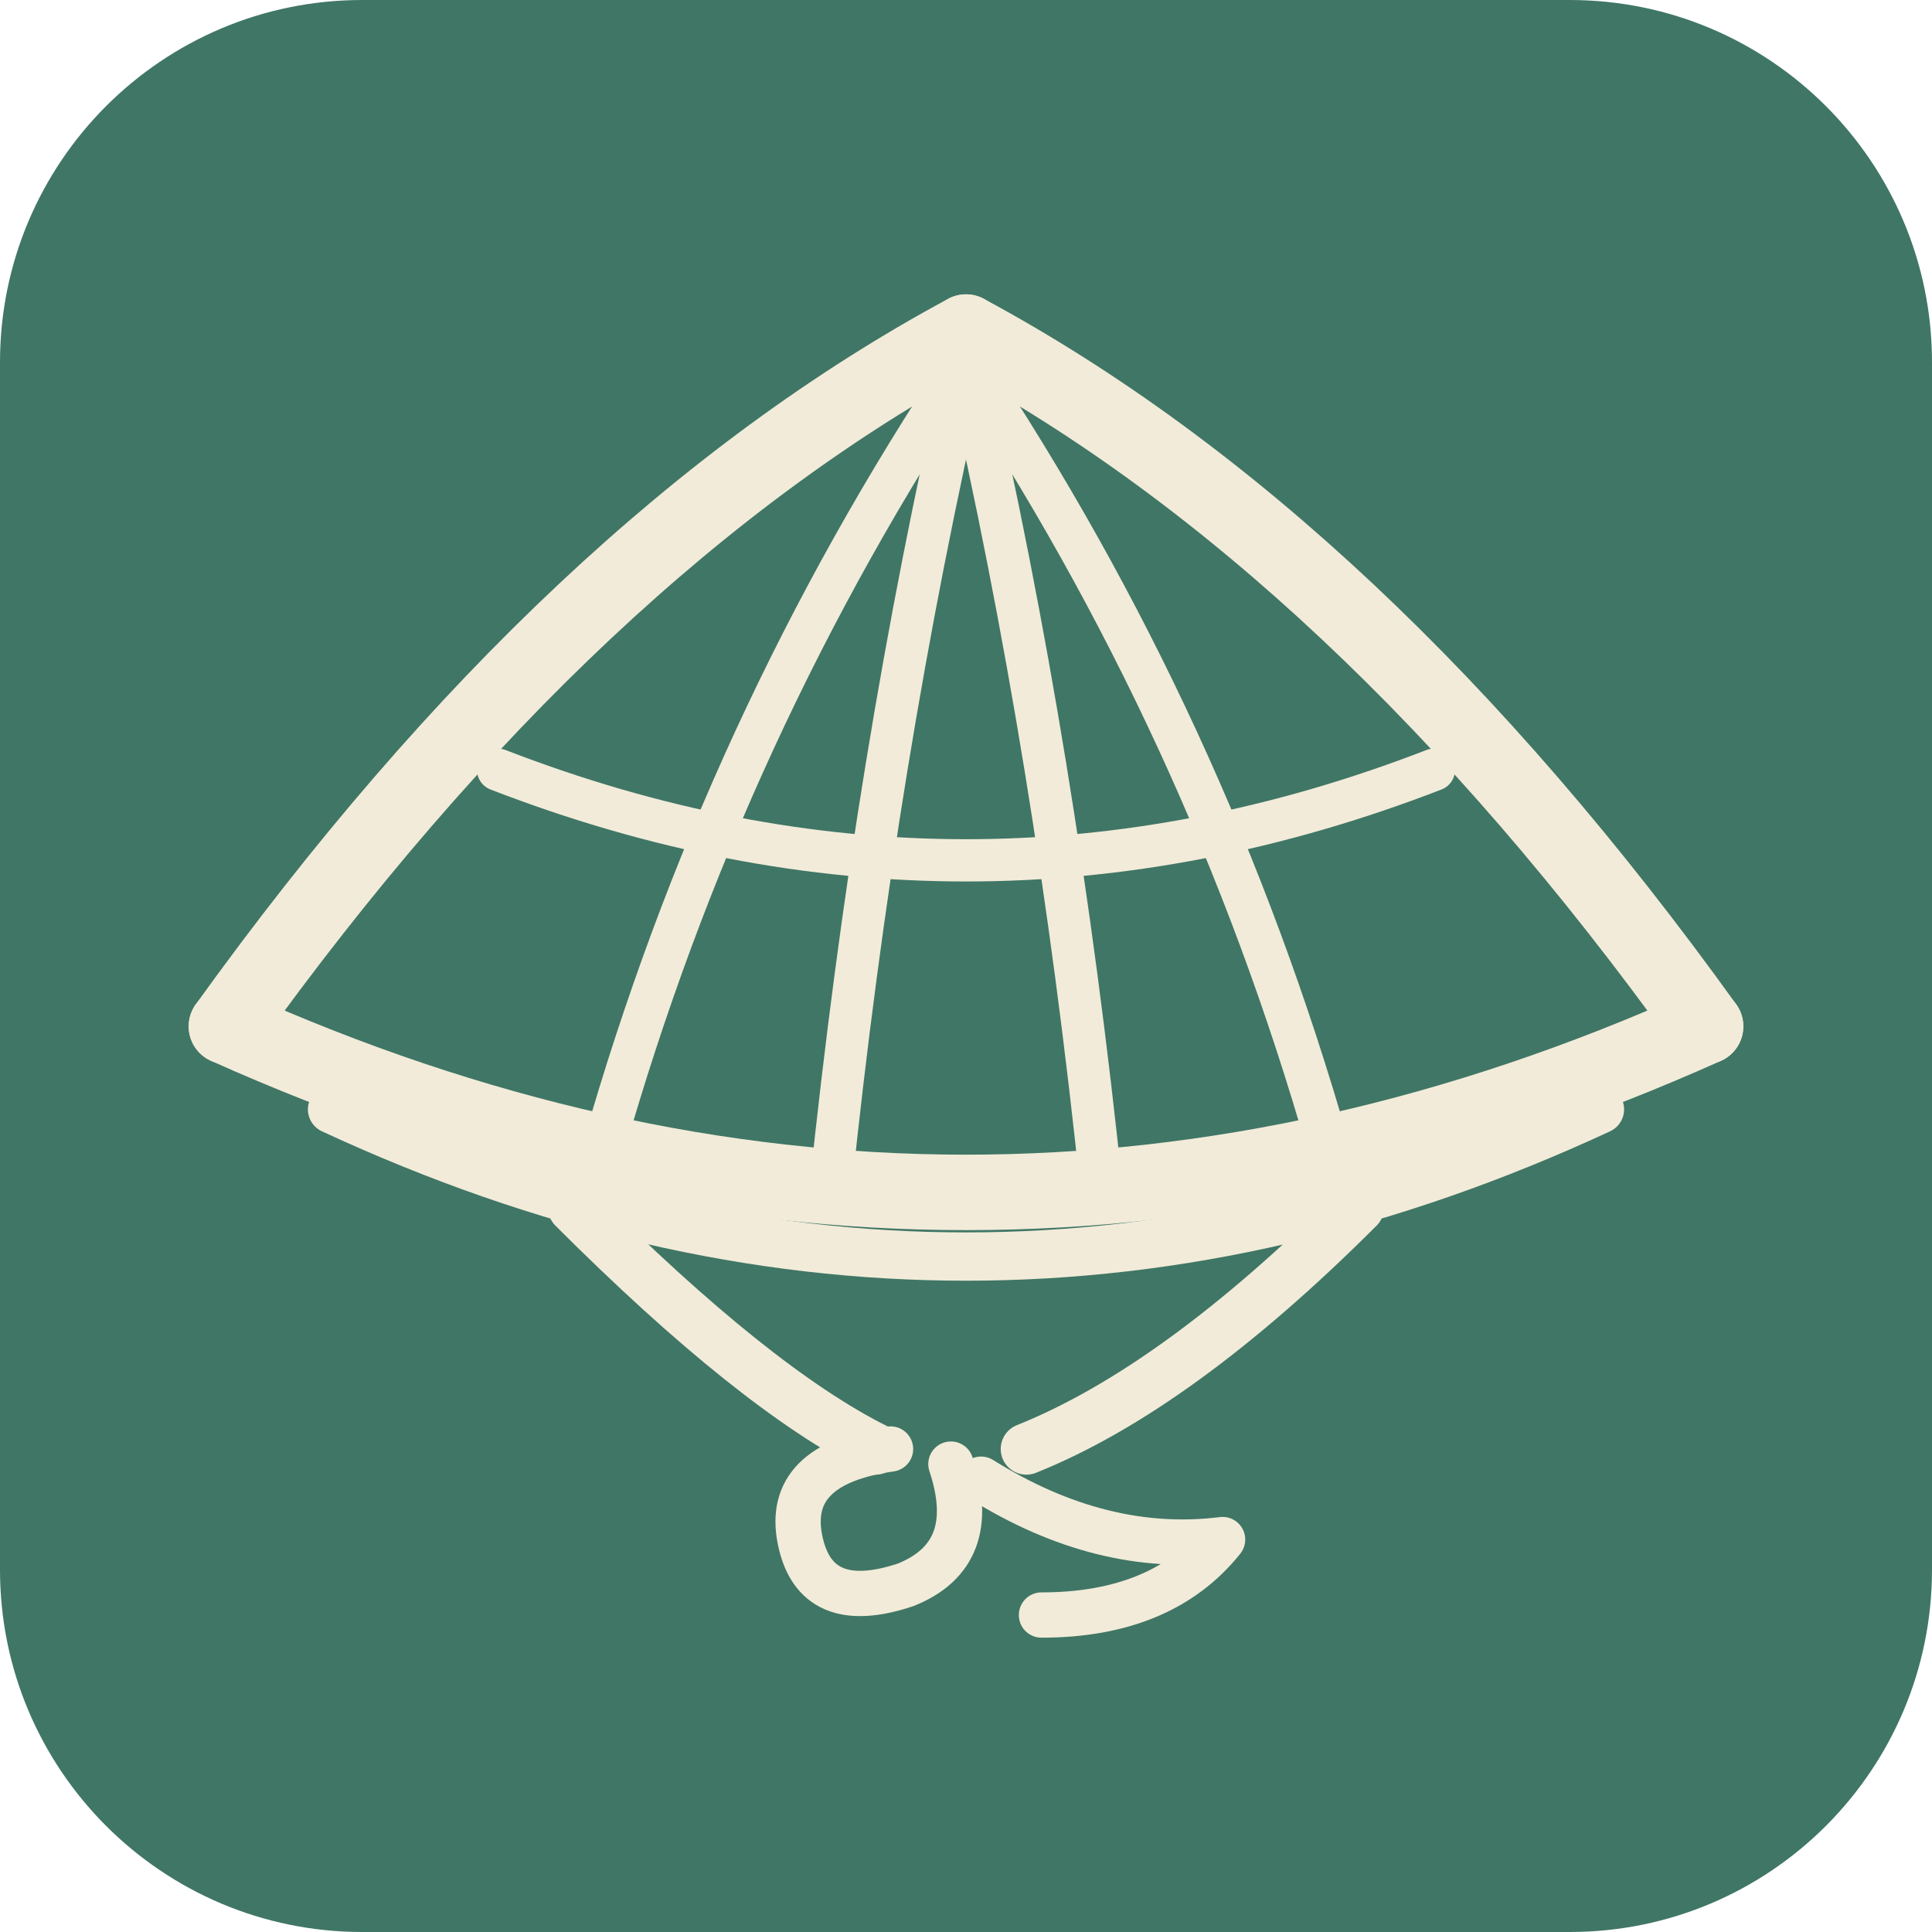
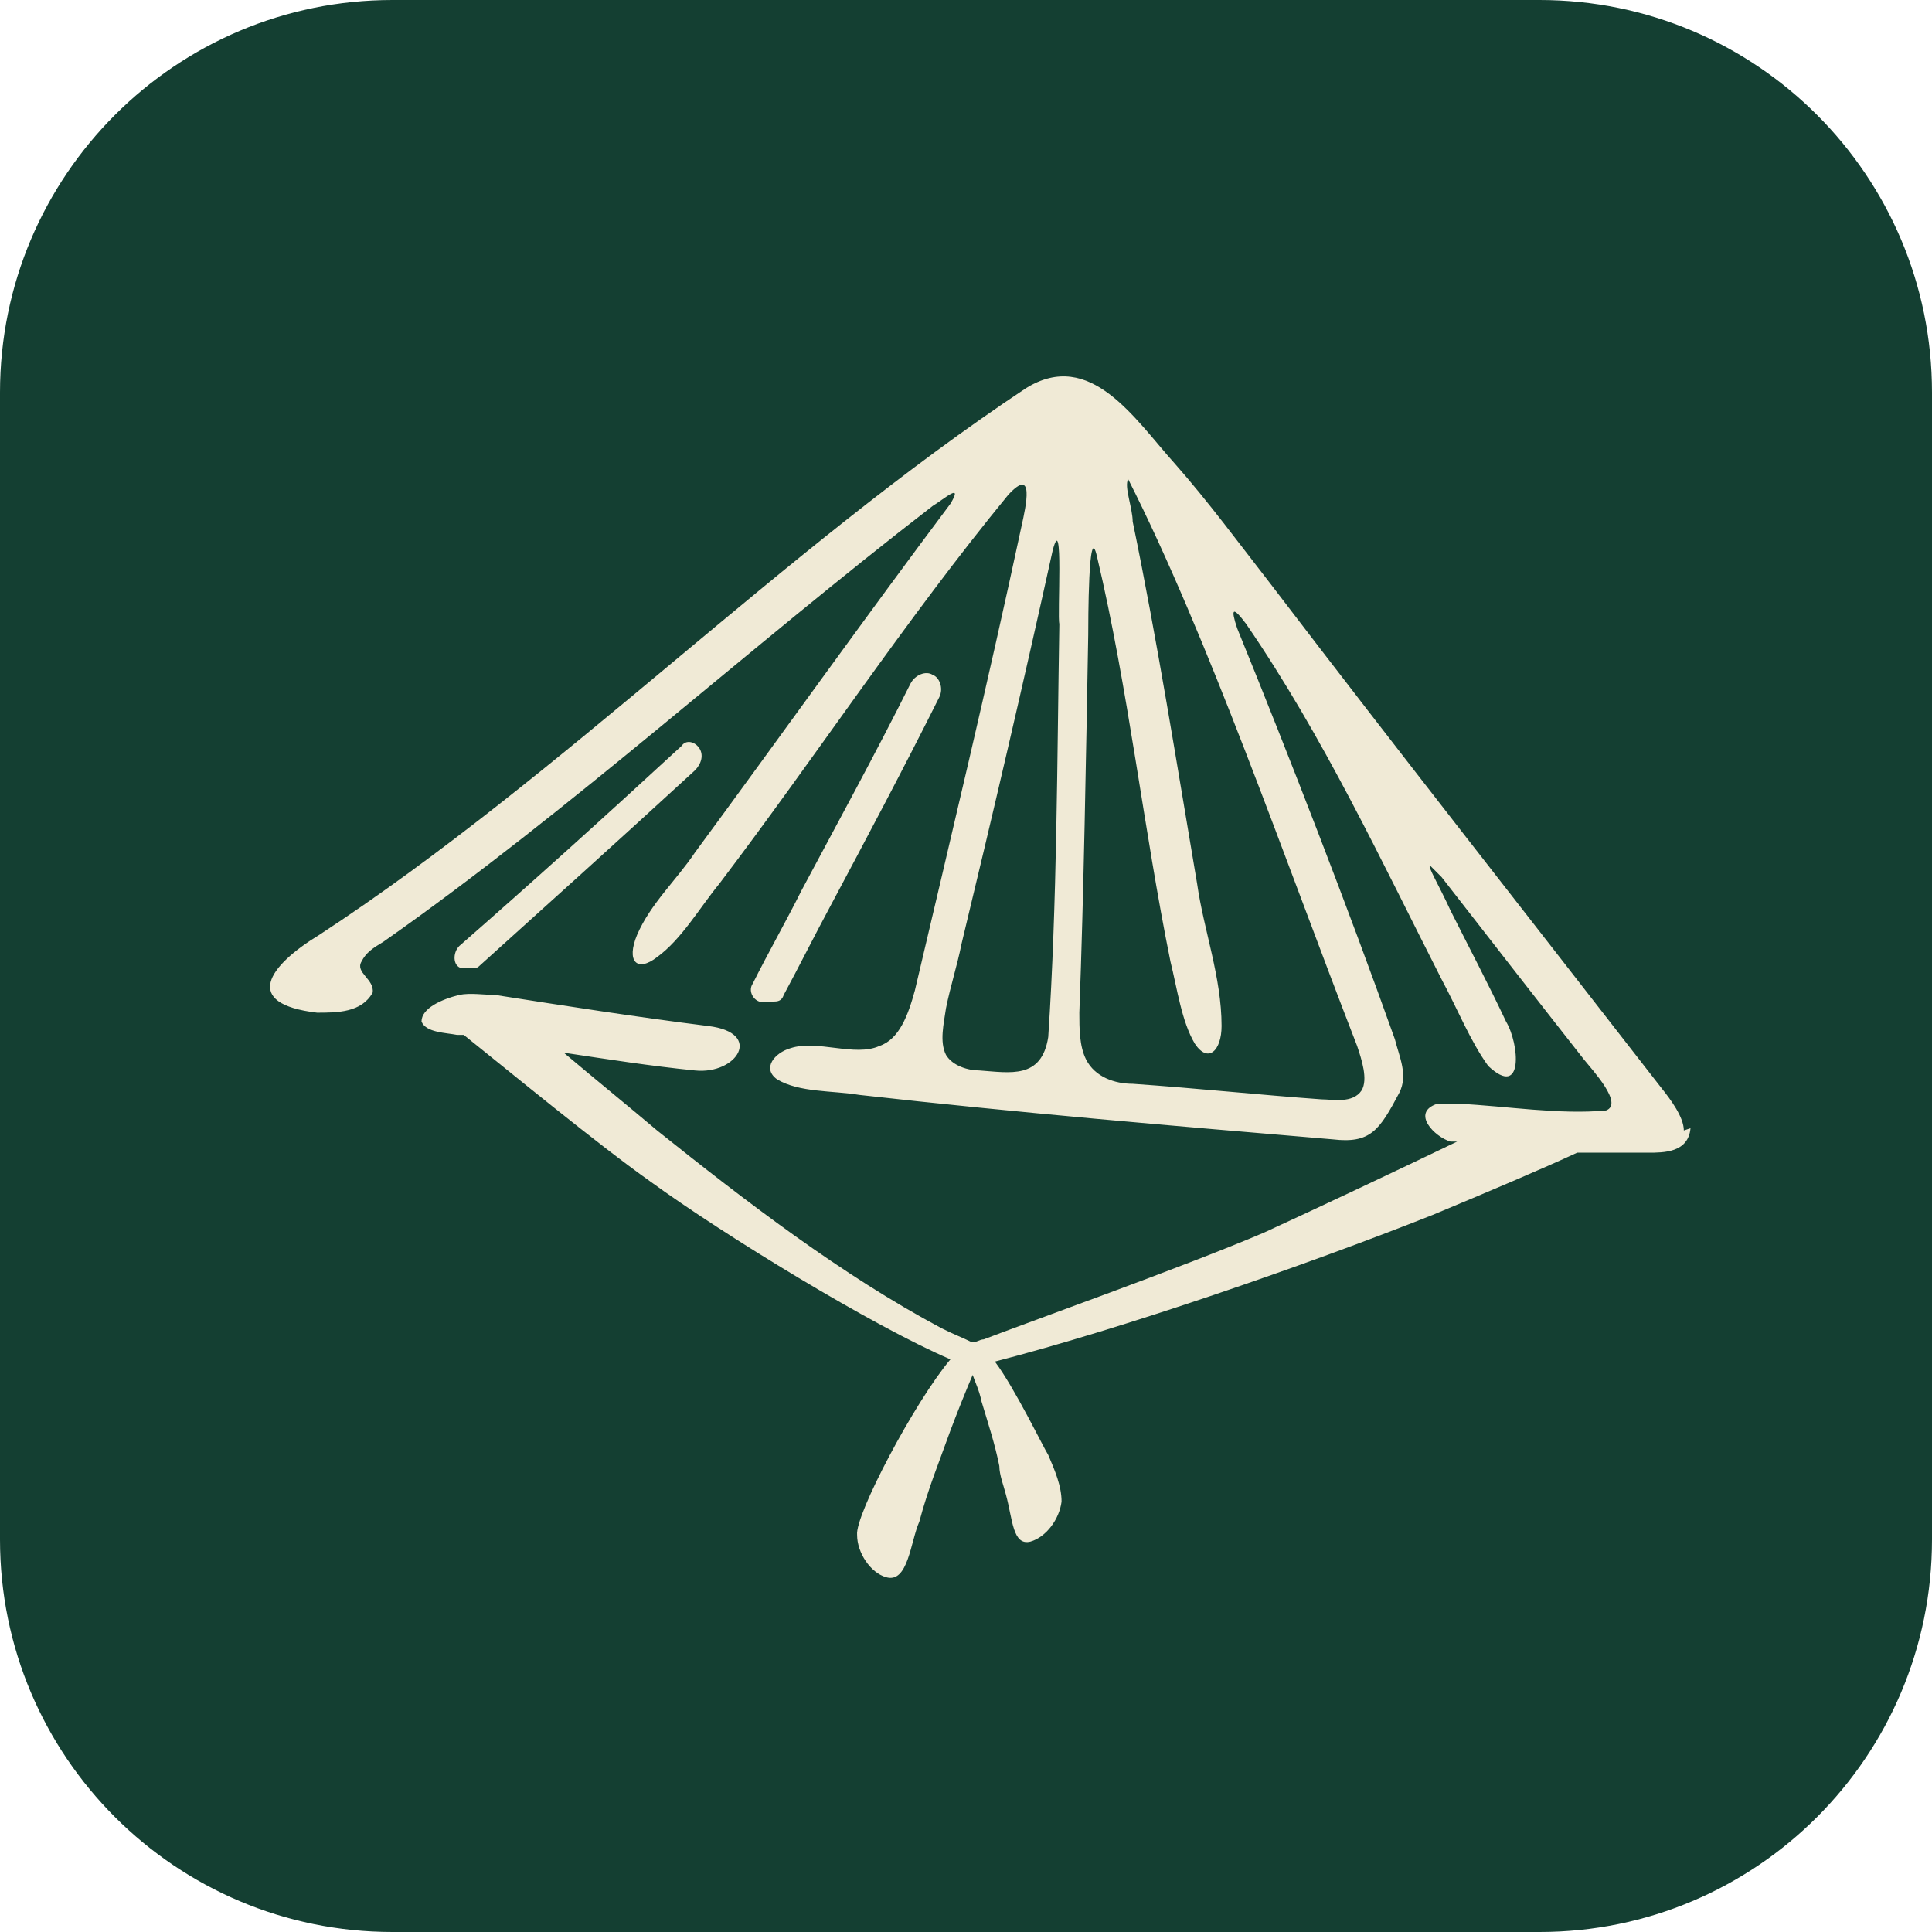
- <svg xmlns="http://www.w3.org/2000/svg" viewBox="0 0 128 128">
-   <rect width="128" height="128" rx="24" fill="#407666" />
-   <g fill="none" stroke="#F2EBD9" stroke-linecap="round" stroke-linejoin="round" transform="translate(2,10)">
-     <path d="M62,12 Q36,26 13,58" stroke-width="5" />
-     <path d="M62,12 Q88,26 111,58" stroke-width="5" />
-     <path d="M13,58 Q62,80 111,58" stroke-width="5" />
-     <path d="M20,63.5 Q62,83 104,63.5" stroke-width="3.2" />
-     <path d="M62,14 Q46,38 38,66" stroke-width="2.8" />
-     <path d="M62,14 Q56,40 53,69" stroke-width="2.8" />
-     <path d="M62,14 Q68,40 71,69" stroke-width="2.8" />
-     <path d="M62,14 Q78,38 86,66" stroke-width="2.8" />
-     <path d="M31,41 Q62,53 93,41" stroke-width="2.8" />
-     <path d="M36,70 Q48,82 56,86" stroke-width="3.4" />
-     <path d="M88,70 Q76,82 66,86" stroke-width="3.4" />
-     <path d="M57,86 q-7,1 -6,6 q1,5 7,3 q5,-2 3,-8" stroke-width="3" />
-     <path d="M63,88 q8,5 16,4 q-4,5 -12,5" stroke-width="3" />
+ <svg xmlns="http://www.w3.org/2000/svg" viewBox="0 0 128 128" role="img" aria-label="Nón Lá Express">
+   <rect width="128" height="128" rx="26" fill="#143F32" />
+   <g fill="#F0EAD6" transform="translate(2.748 9.521) scale(1.4724)">
+     <path d="M73.9 44.4c0-.6-.6-1.4-1-1.9-5.9-7.6-11.8-15.1-17.6-22.7-1.4-1.8-2.8-3.7-4.3-5.4-1.8-2-3.8-5.2-6.7-3.4-11 7.3-20.8 17.4-31.8 24.6-2.3 1.4-3.5 3.1-.1 3.5.9 0 2 0 2.5-.9.1-.6-.8-.9-.5-1.4.2-.4.5-.6 1-.9 8.4-5.9 16.4-13.2 24.7-19.6.5-.3 1.4-1.1.8-.1-3.9 5.2-7.6 10.4-11.5 15.7-.8 1.2-2 2.3-2.6 3.7-.5 1.2 0 1.7.9 1 1.1-.8 1.9-2.2 2.8-3.3 4.4-5.8 8.4-11.9 13-17.5 1.2-1.3.8.5.6 1.4-1.5 7-3.2 14.1-4.8 20.9-.3 1.1-.7 2.2-1.6 2.5-1.1.5-2.8-.3-4 .1-.7.2-1.3.9-.6 1.4 1 .6 2.5.5 3.7.7 7.1.8 14.2 1.4 21.3 2 1.7.2 2.1-.4 3-2.1.4-.8 0-1.6-.2-2.4-2.1-5.9-4.7-12.6-7.1-18.5-.3-.9-.2-1 .4-.2 3.5 5.1 6.1 10.7 8.8 16 .7 1.3 1.3 2.8 2.1 3.9 1.6 1.5 1.4-1 .8-2-.8-1.7-1.7-3.4-2.5-5-.5-1.1-1.1-2.1-.9-2l.5.5c2.1 2.7 4.2 5.4 6.4 8.2.4.5 1.8 2 1 2.3-2.1.2-4.5-.2-6.6-.3h-1c-1.2.4-.1 1.5.6 1.7h.3c-2.7 1.3-6.3 3-8.7 4.1-3.5 1.5-10.8 4.1-12.6 4.8-.2 0-.4.2-.6.1-.4-.2-.7-.3-1.3-.6-4.5-2.4-8.8-5.7-12.8-8.9-1.3-1.1-2.9-2.4-4.2-3.5 2 .3 3.9.6 5.9.8 1.9.2 3.1-1.7.6-2-3.2-.4-6.4-.9-9.6-1.4-.5 0-1.1-.1-1.6 0-.8.2-1.7.6-1.7 1.2.2.5 1.1.5 1.6.6h.3c2 1.6 6 4.9 8.4 6.6 3.3 2.4 10 6.5 13.5 8-1.6 1.9-4.3 7-4.2 7.9 0 .8.6 1.7 1.3 1.9 1 .3 1.1-1.6 1.5-2.5.4-1.5.9-2.7 1.4-4.1.3-.8.7-1.8 1-2.5.1.3.3.7.4 1.2.3 1 .6 1.9.8 2.9 0 .4.2.9.3 1.3.3 1.1.3 2.3 1.1 2.1.7-.2 1.3-1 1.4-1.8 0-.7-.3-1.4-.6-2.1-.2-.3-1.5-3-2.4-4.2 5.8-1.5 13.9-4.3 19.7-6.6 2.4-1 5-2.1 6.5-2.8h3.2c.7 0 1.8 0 1.9-1.1ZM45.8 21.6c-.1 6-.1 12.6-.5 18.6-.3 1.9-1.7 1.6-3.1 1.5-.5 0-1.2-.2-1.5-.7-.3-.6-.1-1.4 0-2.1.2-1 .5-1.9.7-2.9 1.4-5.8 2.8-11.8 4.1-17.7.5-1.9.2 3 .3 3.3m13.4 19c.2.6.5 1.5.2 2-.4.6-1.3.4-1.8.4-2.8-.2-5.6-.5-8.5-.7-.8 0-1.7-.3-2.1-1.1-.3-.6-.3-1.4-.3-2.1.2-5.4.3-11.5.4-17 0-.4 0-5.3.4-3.5 1.4 5.9 2.1 12.3 3.3 18.2.3 1.2.5 2.7 1.1 3.7.6.9 1.2.3 1.2-.8 0-2.2-.8-4.3-1.1-6.4-.9-5.3-1.8-11-2.9-16.3 0-.6-.4-1.6-.2-1.9 3.6 7.1 7 17 10.3 25.5" />
+     <path d="M19 37.1h.4c.1 0 .2 0 .3-.1 3.1-2.8 6-5.4 9.7-8.8.3-.3.4-.7.2-1s-.6-.4-.8-.1c-3.8 3.5-6.8 6.2-10 9-.3.3-.3.9.1 1Z" />
+     <path d="M32.9 38.6c.2 0 .4 0 .5-.3.7-1.3 1.4-2.7 2.1-4 1.6-3 3.3-6.2 4.9-9.4.2-.4 0-.9-.3-1-.3-.2-.8 0-1 .4-1.6 3.2-3.3 6.3-4.9 9.3-.7 1.4-1.5 2.8-2.2 4.2-.2.3 0 .7.3.8h.5Z" />
  </g>
</svg>
